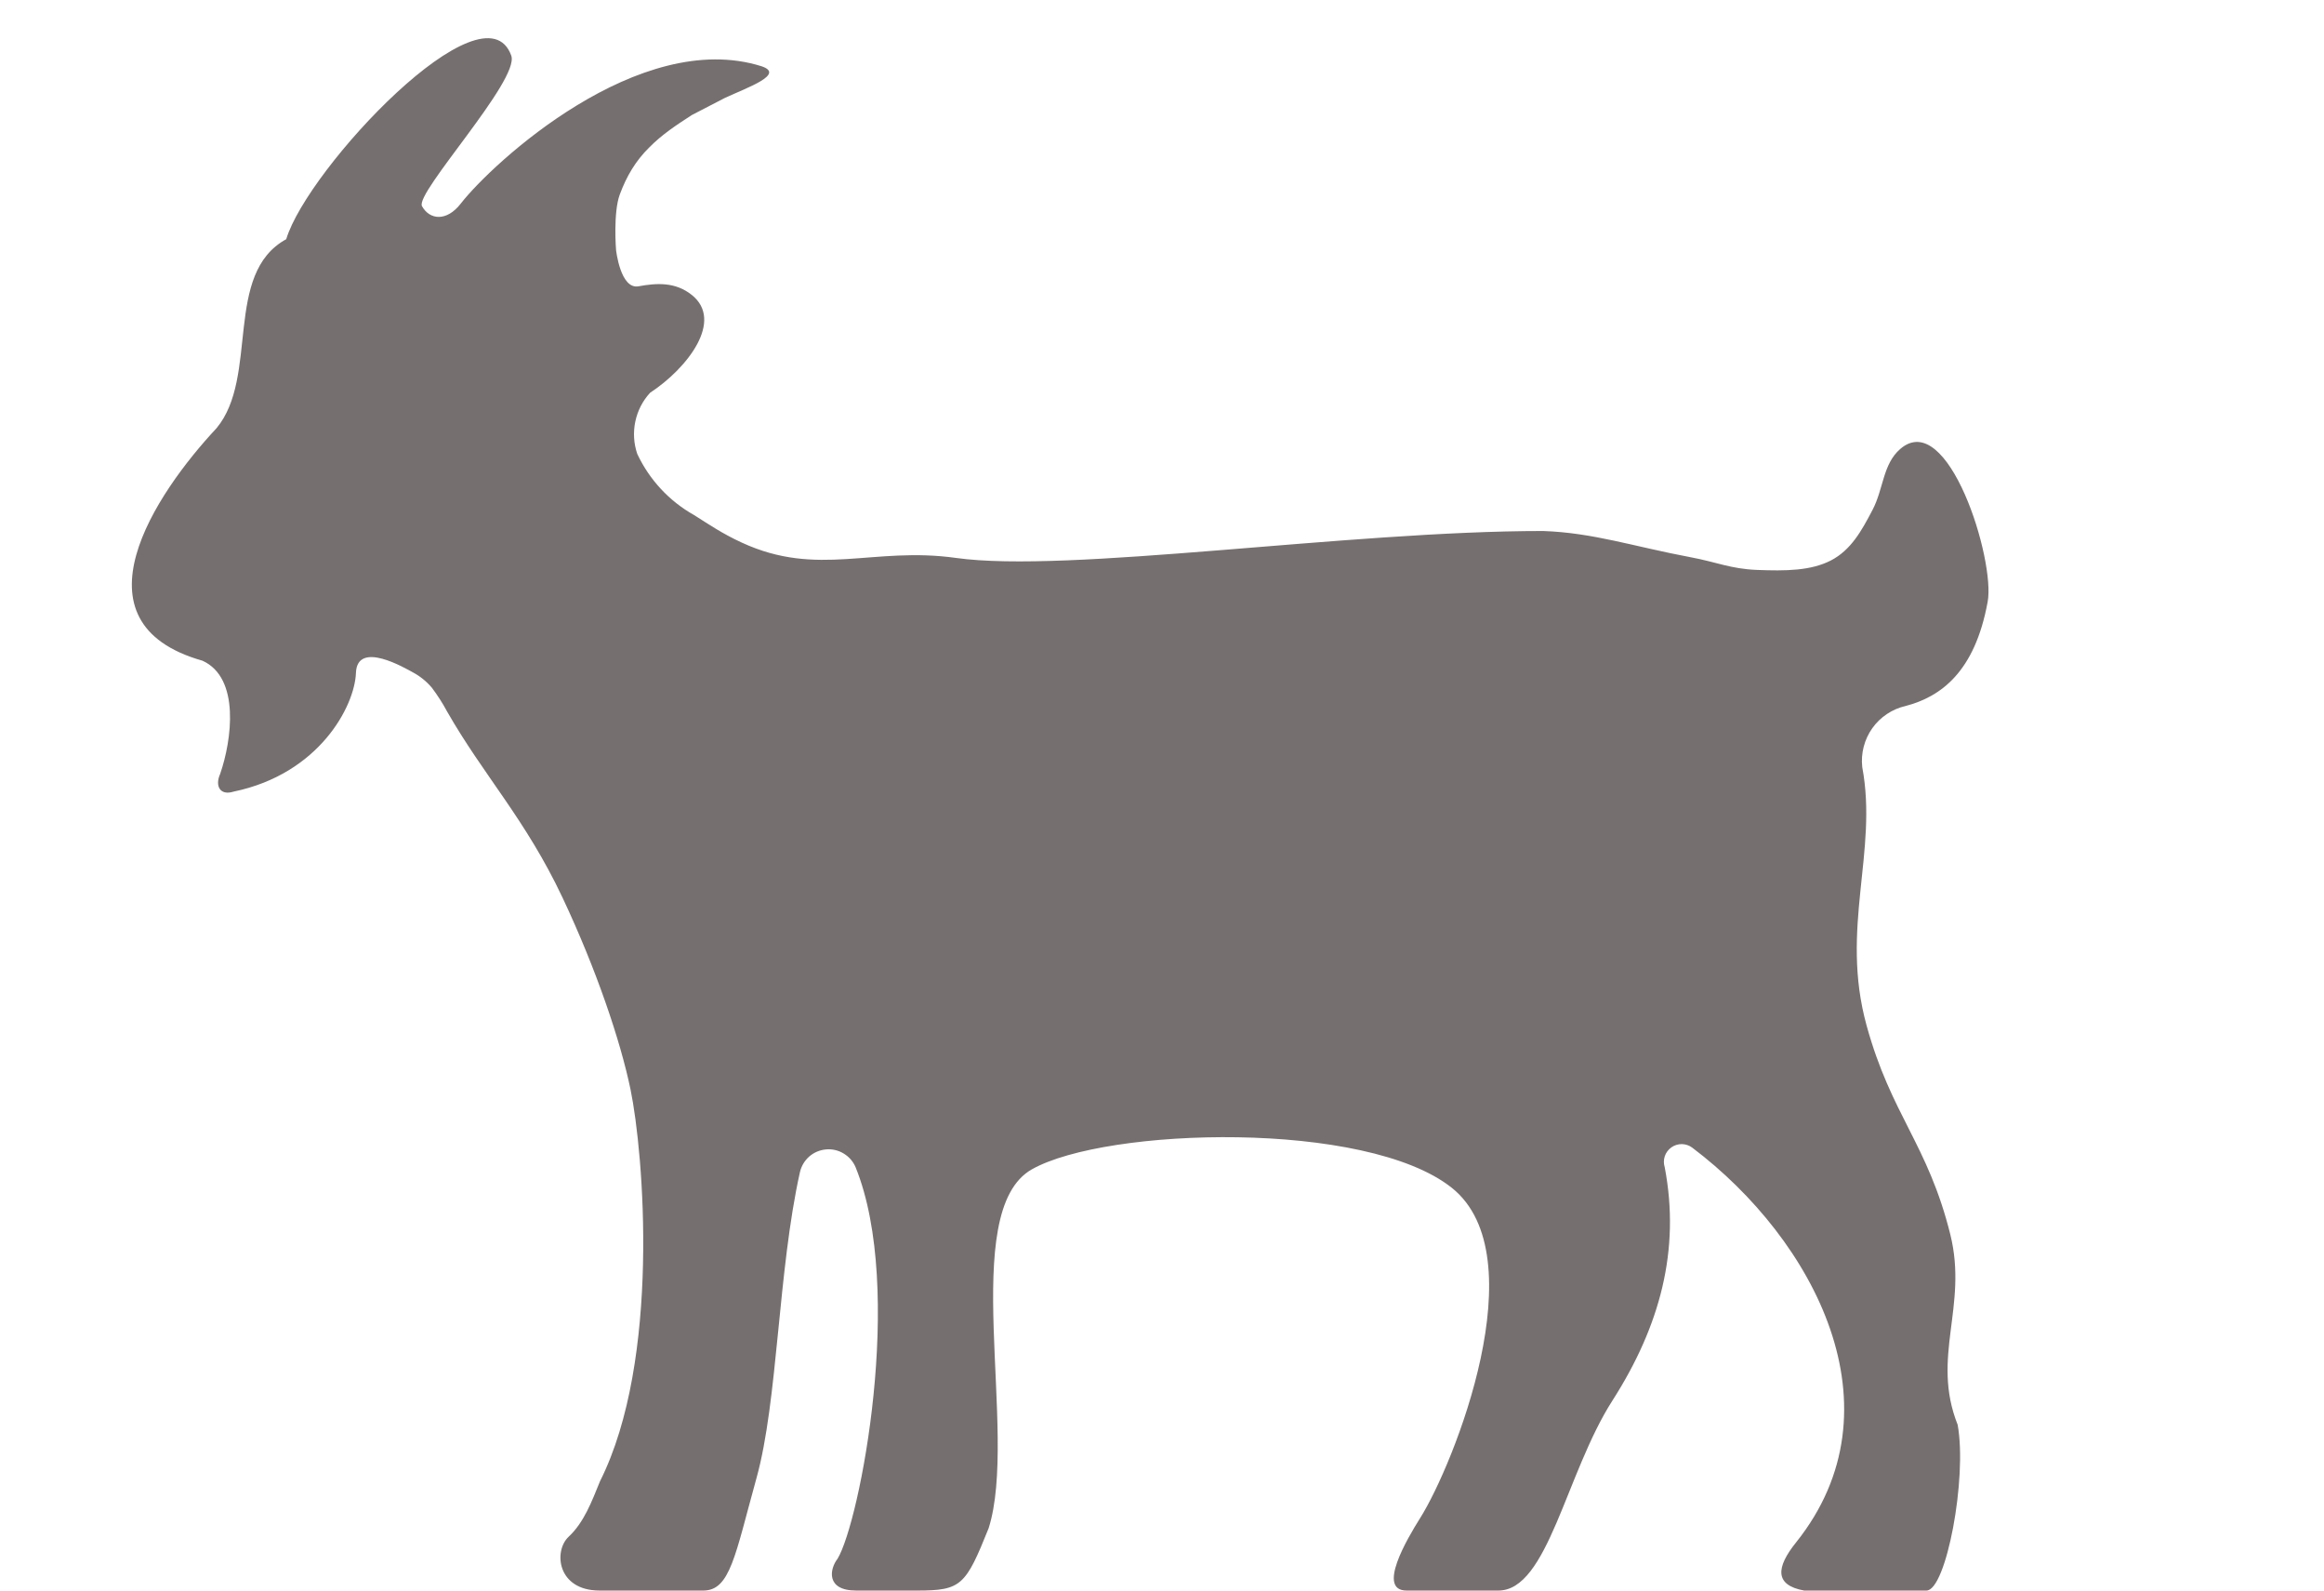
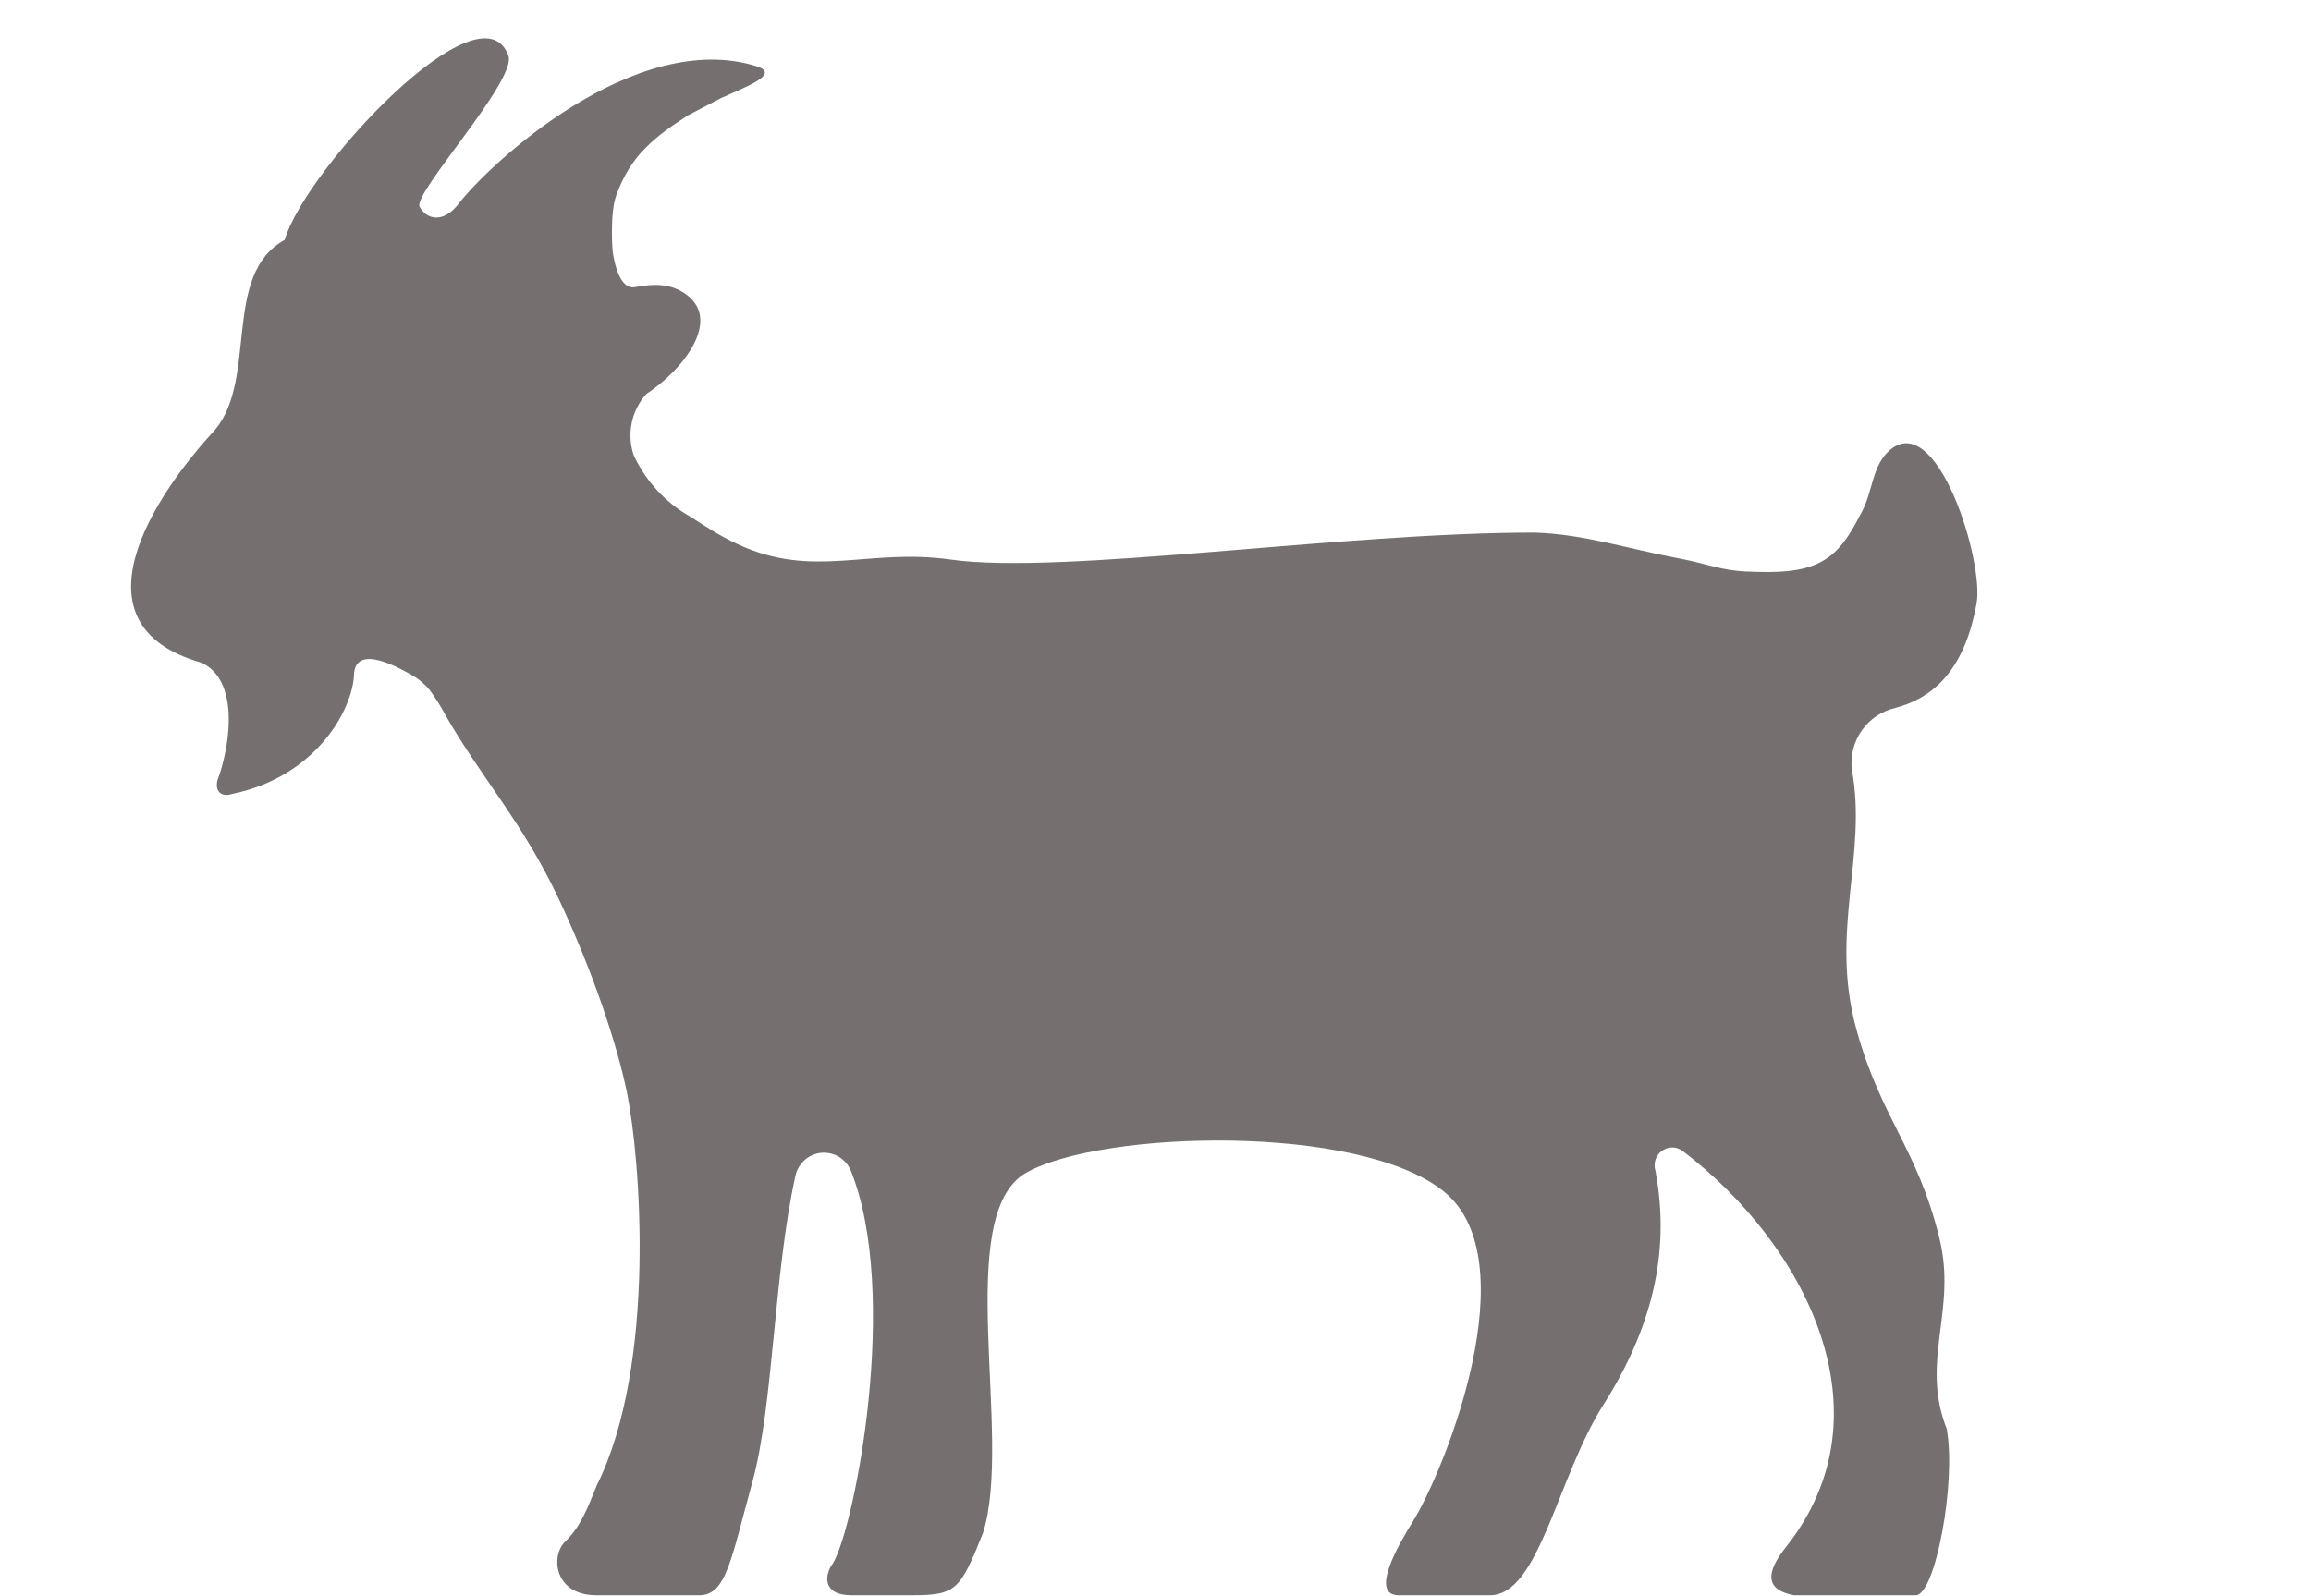
- <svg xmlns="http://www.w3.org/2000/svg" width="38" height="26" viewBox="0 0 38 26" fill="none">
-   <path d="M31.89 20.18C32.182 21.36 31.57 22.18 32.01 23.29C32.169 24.165 31.821 26 31.5 26H29.5C29.017 25.912 29.035 25.626 29.37 25.21C31.12 23.02 29.67 20.27 27.67 18.76C27.621 18.723 27.561 18.703 27.5 18.702C27.438 18.702 27.378 18.72 27.328 18.756C27.278 18.792 27.241 18.842 27.221 18.9C27.202 18.959 27.201 19.021 27.22 19.08C27.478 20.431 27.144 21.679 26.364 22.896C25.602 24.087 25.31 26 24.5 26H23C22.509 26 23.005 25.158 23.221 24.815C23.771 23.942 25.136 20.531 23.739 19.417C22.343 18.304 18.091 18.427 16.873 19.114C15.654 19.802 16.661 23.423 16.165 24.982C15.79 25.915 15.72 26 15 26H14C13.5 26 13.565 25.646 13.695 25.48C14.059 24.879 14.8 21.08 13.99 19.08C13.95 18.986 13.882 18.908 13.795 18.856C13.708 18.803 13.607 18.78 13.506 18.789C13.405 18.798 13.309 18.838 13.232 18.905C13.156 18.972 13.103 19.061 13.08 19.16C12.72 20.77 12.72 22.9 12.37 24.16C12.02 25.42 11.941 26 11.5 26H9.805C9.109 26 9.048 25.354 9.298 25.12C9.549 24.886 9.674 24.549 9.811 24.213C10.806 22.23 10.524 18.846 10.31 17.81C10.146 17.017 9.752 15.848 9.197 14.671C8.596 13.397 7.907 12.675 7.31 11.63C7.237 11.494 7.153 11.363 7.06 11.24C6.973 11.138 6.868 11.053 6.75 10.99C6.632 10.927 5.84 10.457 5.82 11C5.8 11.543 5.22 12.65 3.82 12.94C3.6 13.01 3.51 12.85 3.6 12.65C3.79 12.1 3.93 11.08 3.31 10.8C1.12 10.18 2.54 8.07 3.54 7C4.24 6.16 3.649 4.475 4.68 3.91C5.03 2.751 7.92 -0.32 8.36 0.91C8.5 1.31 6.781 3.156 6.9 3.37C7.025 3.595 7.302 3.627 7.534 3.328C8.053 2.662 10.452 0.453 12.452 1.083C12.842 1.213 12.226 1.429 11.856 1.599L11.315 1.879L11.307 1.884C11.057 2.046 10.829 2.195 10.619 2.407C10.394 2.627 10.245 2.881 10.135 3.177C10.024 3.472 10.073 4.084 10.073 4.084C10.073 4.084 10.143 4.734 10.44 4.68C10.737 4.626 11.04 4.606 11.31 4.82C11.842 5.242 11.24 6.02 10.63 6.42C10.508 6.552 10.425 6.715 10.388 6.891C10.351 7.067 10.362 7.25 10.42 7.42C10.618 7.842 10.943 8.192 11.35 8.42C11.603 8.58 11.811 8.723 12.13 8.87C13.374 9.444 14.273 8.93 15.63 9.12C17.459 9.377 22.03 8.68 25.23 8.68C26.053 8.708 26.706 8.933 27.65 9.11C28.07 9.189 28.297 9.298 28.724 9.316C29.201 9.335 29.61 9.33 29.938 9.161C30.265 8.991 30.437 8.681 30.618 8.335C30.799 7.99 30.785 7.588 31.07 7.34C31.852 6.661 32.63 9.16 32.5 9.84C32.29 10.99 31.73 11.39 31.16 11.54C30.939 11.59 30.745 11.72 30.614 11.904C30.483 12.089 30.425 12.315 30.45 12.54C30.71 13.93 30.083 15.171 30.52 16.76C30.923 18.228 31.523 18.703 31.89 20.18Z" fill="#75706F" />
+ <svg xmlns="http://www.w3.org/2000/svg" width="42" height="29" viewBox="0 0 42 29" fill="none">
+   <path d="M35.247 22.509C35.57 23.824 34.893 24.739 35.38 25.977C35.556 26.953 35.171 29 34.816 29H32.605C32.072 28.902 32.091 28.583 32.462 28.119C34.396 25.676 32.793 22.609 30.583 20.925C30.528 20.884 30.462 20.861 30.395 20.86C30.327 20.86 30.26 20.88 30.205 20.92C30.15 20.96 30.108 21.016 30.087 21.081C30.065 21.146 30.065 21.216 30.085 21.282C30.371 22.789 30.001 24.18 29.14 25.538C28.297 26.866 27.974 29 27.079 29H25.421C24.879 29 25.427 28.061 25.666 27.678C26.274 26.704 27.782 22.9 26.238 21.658C24.695 20.416 19.996 20.553 18.649 21.32C17.302 22.087 18.415 26.126 17.866 27.864C17.452 28.906 17.375 29 16.579 29H15.474C14.921 29 14.993 28.605 15.137 28.421C15.539 27.75 16.358 23.512 15.463 21.282C15.419 21.177 15.344 21.09 15.248 21.031C15.151 20.973 15.039 20.947 14.928 20.957C14.816 20.967 14.71 21.012 14.626 21.087C14.541 21.161 14.482 21.26 14.457 21.371C14.059 23.166 14.059 25.542 13.672 26.948C13.285 28.353 13.198 29 12.711 29H10.837C10.068 29 10 28.28 10.277 28.018C10.554 27.757 10.692 27.381 10.844 27.007C11.944 24.795 11.632 21.021 11.395 19.865C11.214 18.981 10.779 17.677 10.165 16.363C9.501 14.943 8.74 14.137 8.08 12.972C7.999 12.82 7.906 12.675 7.803 12.537C7.707 12.423 7.591 12.329 7.461 12.258C7.33 12.188 6.455 11.664 6.433 12.269C6.411 12.875 5.77 14.11 4.222 14.433C3.979 14.511 3.88 14.333 3.979 14.11C4.189 13.496 4.344 12.358 3.658 12.046C1.238 11.355 2.807 9.001 3.913 7.808C4.686 6.871 4.033 4.991 5.173 4.361C5.559 3.068 8.754 -0.357 9.24 1.015C9.395 1.461 7.495 3.52 7.626 3.759C7.765 4.01 8.071 4.045 8.328 3.712C8.9 2.969 11.552 0.506 13.763 1.208C14.194 1.353 13.513 1.594 13.104 1.783L12.506 2.095L12.497 2.101C12.221 2.283 11.969 2.448 11.737 2.684C11.488 2.93 11.324 3.214 11.202 3.544C11.079 3.873 11.133 4.555 11.133 4.555C11.133 4.555 11.21 5.28 11.539 5.22C11.868 5.16 12.203 5.138 12.501 5.376C13.089 5.847 12.423 6.715 11.749 7.161C11.614 7.308 11.522 7.49 11.481 7.686C11.44 7.883 11.453 8.086 11.517 8.276C11.736 8.747 12.095 9.137 12.545 9.392C12.825 9.57 13.054 9.729 13.407 9.893C14.782 10.534 15.775 9.96 17.275 10.172C19.297 10.458 24.349 9.682 27.886 9.682C28.796 9.712 29.518 9.964 30.561 10.161C31.024 10.249 31.276 10.371 31.747 10.39C32.275 10.412 32.727 10.407 33.089 10.218C33.451 10.029 33.641 9.683 33.841 9.297C34.041 8.912 34.025 8.463 34.341 8.187C35.205 7.43 36.065 10.217 35.921 10.975C35.689 12.258 35.07 12.704 34.44 12.871C34.196 12.928 33.981 13.072 33.837 13.278C33.692 13.484 33.627 13.736 33.655 13.987C33.943 15.537 33.25 16.921 33.733 18.694C34.179 20.331 34.842 20.86 35.247 22.509Z" fill="#75706F" />
</svg>
